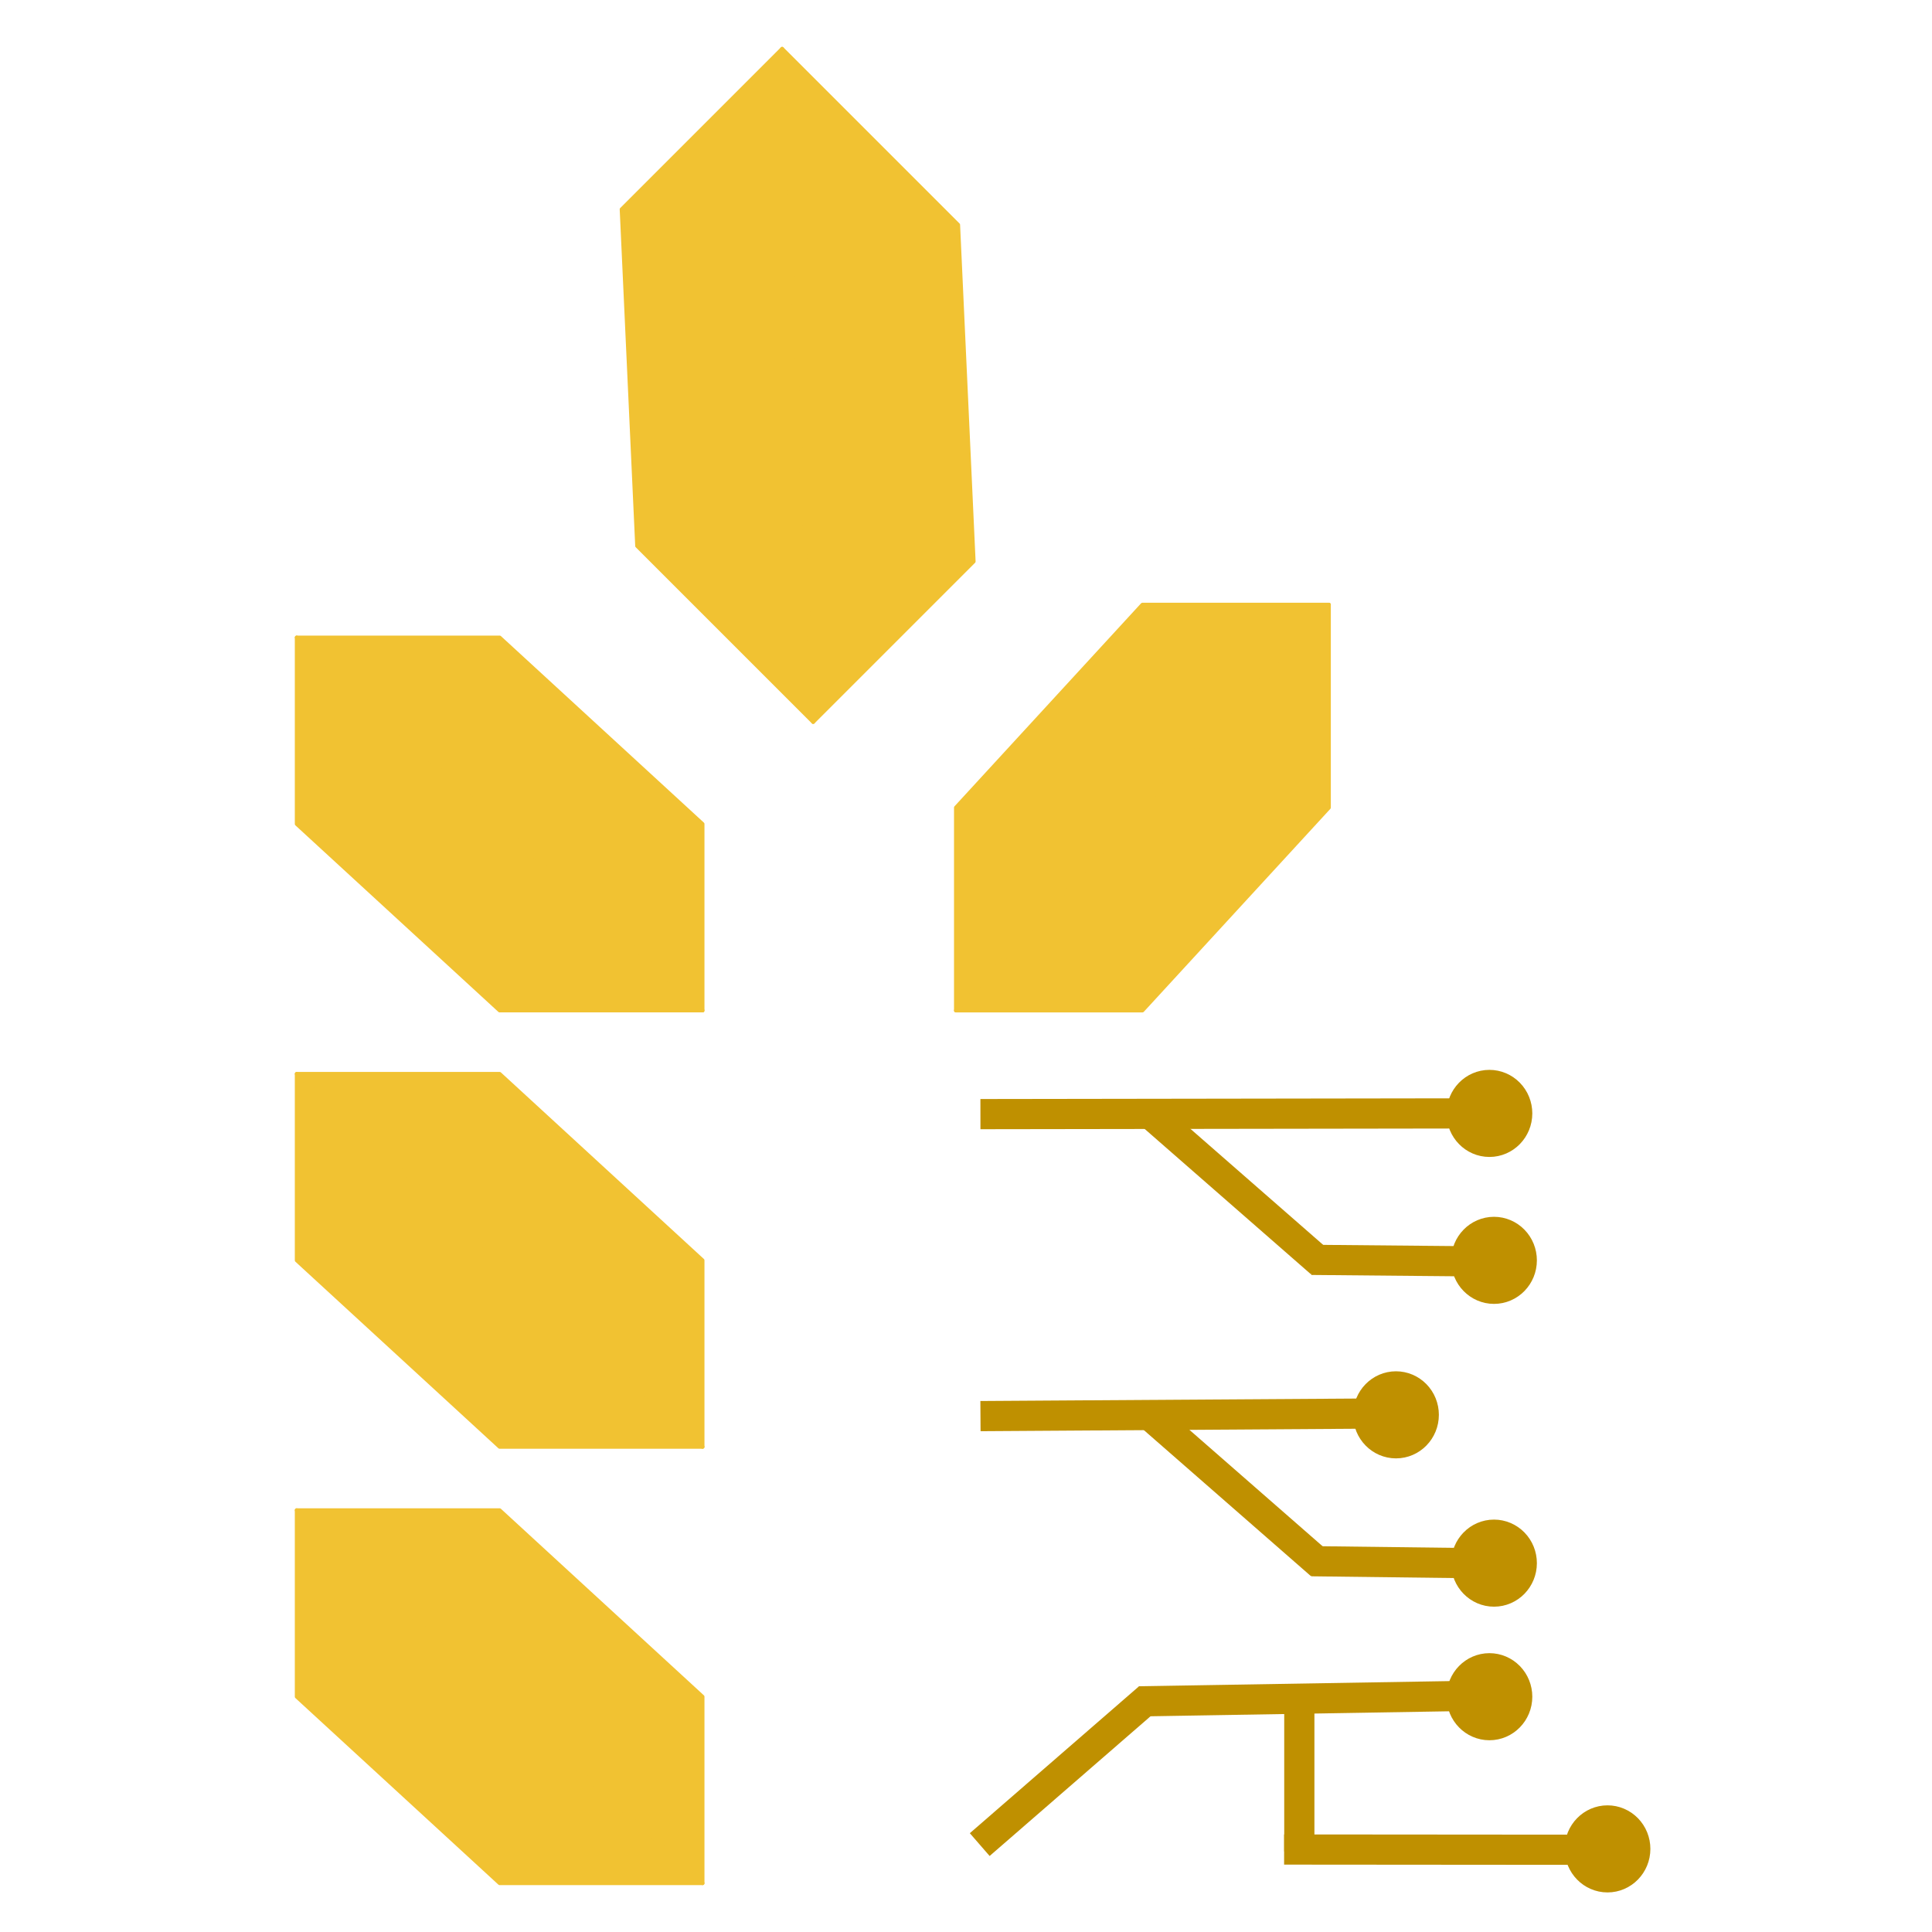
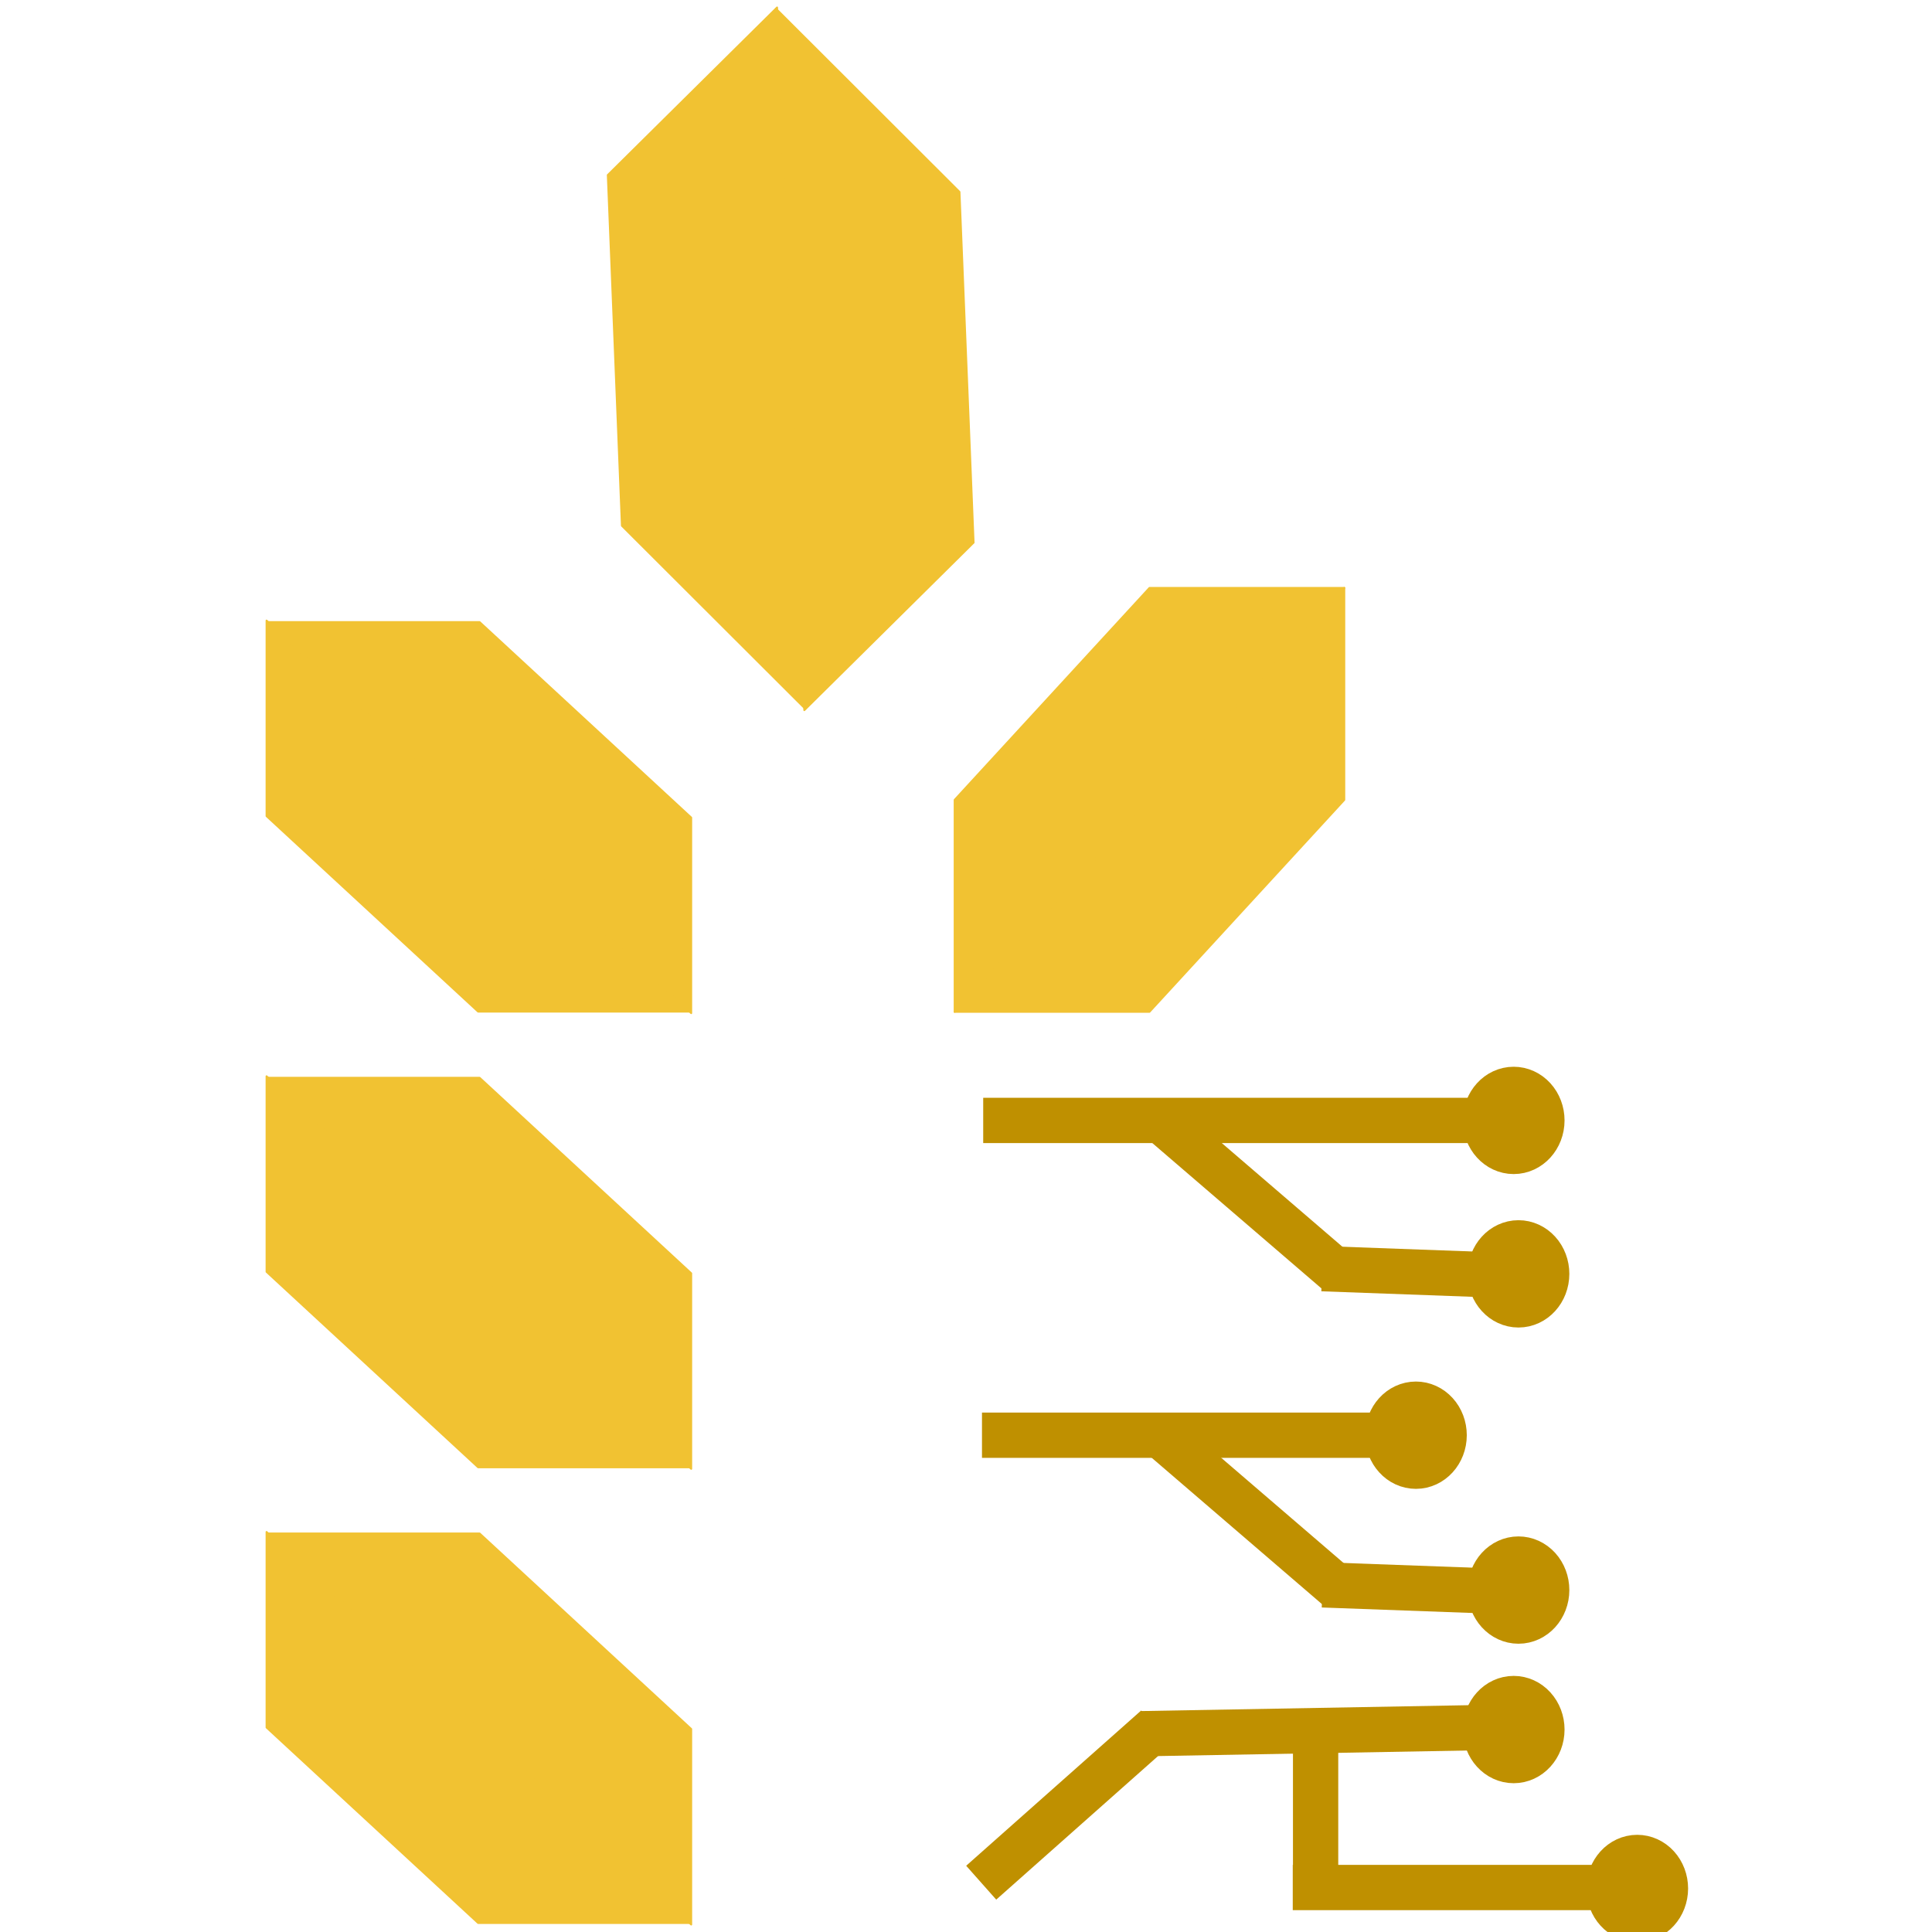
- <svg xmlns="http://www.w3.org/2000/svg" version="1.1" viewBox="0.0 0.0 512.0 512.0" fill="none" stroke="none" stroke-linecap="square" stroke-miterlimit="10">
+ <svg xmlns="http://www.w3.org/2000/svg" version="1.1" viewBox="0.0 0.0 1024.0 1024.0" fill="none" stroke="none" stroke-linecap="square" stroke-miterlimit="10">
  <clipPath id="p.0">
-     <path d="m0 0l512.0 0l0 512.0l-512.0 0l0 -512.0z" clip-rule="nonzero" />
+     <path d="m0 0l1024.0 0l0 1024.0l-1024.0 0l0 -1024.0z" clip-rule="nonzero" />
  </clipPath>
  <g clip-path="url(#p.0)">
-     <path fill="#000000" fill-opacity="0.0" d="m0 0l512.0 0l0 512.0l-512.0 0z" fill-rule="evenodd" />
-     <path fill="#f1c232" d="m132.411 168.936l53.78 49.429l0 49.429l-107.559 -98.858z" fill-rule="evenodd" />
-     <path stroke="#f1c232" stroke-width="1.0" stroke-linejoin="round" stroke-linecap="butt" d="m132.411 168.936l53.78 49.429l0 49.429l-107.559 -98.858z" fill-rule="evenodd" />
-     <path fill="#f1c232" d="m132.411 267.794l-53.78 -49.429l0 -49.429l107.559 98.858z" fill-rule="evenodd" />
-     <path stroke="#f1c232" stroke-width="1.0" stroke-linejoin="round" stroke-linecap="butt" d="m132.411 267.794l-53.78 -49.429l0 -49.429l107.559 98.858z" fill-rule="evenodd" />
-     <path fill="#f1c232" d="m132.411 284.576l53.78 49.429l0 49.429l-107.559 -98.858z" fill-rule="evenodd" />
-     <path stroke="#f1c232" stroke-width="1.0" stroke-linejoin="round" stroke-linecap="butt" d="m132.411 284.576l53.78 49.429l0 49.429l-107.559 -98.858z" fill-rule="evenodd" />
-     <path fill="#f1c232" d="m132.411 383.434l-53.78 -49.429l0 -49.429l107.559 98.858z" fill-rule="evenodd" />
-     <path stroke="#f1c232" stroke-width="1.0" stroke-linejoin="round" stroke-linecap="butt" d="m132.411 383.434l-53.78 -49.429l0 -49.429l107.559 98.858z" fill-rule="evenodd" />
-     <path fill="#f1c232" d="m132.411 400.215l53.78 49.429l0 49.429l-107.559 -98.858z" fill-rule="evenodd" />
-     <path stroke="#f1c232" stroke-width="1.0" stroke-linejoin="round" stroke-linecap="butt" d="m132.411 400.215l53.78 49.429l0 49.429l-107.559 -98.858z" fill-rule="evenodd" />
-     <path fill="#f1c232" d="m132.411 499.074l-53.78 -49.429l0 -49.429l107.559 98.858z" fill-rule="evenodd" />
-     <path stroke="#f1c232" stroke-width="1.0" stroke-linejoin="round" stroke-linecap="butt" d="m132.411 499.074l-53.78 -49.429l0 -49.429l107.559 98.858z" fill-rule="evenodd" />
-     <path fill="#f1c232" d="m352.184 214.016l-49.429 53.78l-49.429 0l98.858 -107.559z" fill-rule="evenodd" />
-     <path stroke="#f1c232" stroke-width="1.0" stroke-linejoin="round" stroke-linecap="butt" d="m352.184 214.016l-49.429 53.78l-49.429 0l98.858 -107.559z" fill-rule="evenodd" />
-     <path fill="#f1c232" d="m253.325 214.016l49.429 -53.78l49.429 0l-98.858 107.559z" fill-rule="evenodd" />
-     <path stroke="#f1c232" stroke-width="1.0" stroke-linejoin="round" stroke-linecap="butt" d="m253.325 214.016l49.429 -53.78l49.429 0l-98.858 107.559z" fill-rule="evenodd" />
-     <path fill="#f1c232" d="m253.934 59.583l4.111 89.208l-42.549 42.549l-8.221 -178.415z" fill-rule="evenodd" />
-     <path stroke="#f1c232" stroke-width="1.0" stroke-linejoin="round" stroke-linecap="butt" d="m253.934 59.583l4.111 89.208l-42.549 42.549l-8.221 -178.415z" fill-rule="evenodd" />
-     <path fill="#f1c232" d="m168.837 144.681l-4.111 -89.208l42.549 -42.549l8.221 178.415z" fill-rule="evenodd" />
-     <path stroke="#f1c232" stroke-width="1.0" stroke-linejoin="round" stroke-linecap="butt" d="m168.837 144.681l-4.111 -89.208l42.549 -42.549l8.221 178.415z" fill-rule="evenodd" />
-     <path fill="#000000" fill-opacity="0.0" d="m259.824 295.253l127.528 -0.189" fill-rule="evenodd" />
-     <path stroke="#bf9000" stroke-width="8.0" stroke-linejoin="round" stroke-linecap="butt" d="m259.824 295.253l127.528 -0.189" fill-rule="evenodd" />
-     <path fill="#000000" fill-opacity="0.0" d="m304.711 295.061l45.315 39.606" fill-rule="evenodd" />
-     <path stroke="#bf9000" stroke-width="8.0" stroke-linejoin="round" stroke-linecap="butt" d="m304.711 295.061l45.315 39.606" fill-rule="evenodd" />
-     <path fill="#000000" fill-opacity="0.0" d="m347.53 333.874l41.039 0.378" fill-rule="evenodd" />
-     <path stroke="#bf9000" stroke-width="8.0" stroke-linejoin="round" stroke-linecap="butt" d="m347.53 333.874l41.039 0.378" fill-rule="evenodd" />
-     <path fill="#000000" fill-opacity="0.0" d="m259.835 375.281l102.756 -0.669" fill-rule="evenodd" />
-     <path stroke="#bf9000" stroke-width="8.0" stroke-linejoin="round" stroke-linecap="butt" d="m259.835 375.281l102.756 -0.669" fill-rule="evenodd" />
-     <path fill="#000000" fill-opacity="0.0" d="m304.711 375.061l45.315 39.606" fill-rule="evenodd" />
-     <path stroke="#bf9000" stroke-width="8.0" stroke-linejoin="round" stroke-linecap="butt" d="m304.711 375.061l45.315 39.606" fill-rule="evenodd" />
-     <path fill="#000000" fill-opacity="0.0" d="m347.53 413.735l41.039 0.504" fill-rule="evenodd" />
-     <path stroke="#bf9000" stroke-width="8.0" stroke-linejoin="round" stroke-linecap="butt" d="m347.53 413.735l41.039 0.504" fill-rule="evenodd" />
-     <path fill="#000000" fill-opacity="0.0" d="m259.638 488.837l44.843 -38.937" fill-rule="evenodd" />
-     <path stroke="#bf9000" stroke-width="8.0" stroke-linejoin="round" stroke-linecap="butt" d="m259.638 488.837l44.843 -38.937" fill-rule="evenodd" />
-     <path fill="#000000" fill-opacity="0.0" d="m301.906 450.871l85.449 -1.417" fill-rule="evenodd" />
-     <path stroke="#bf9000" stroke-width="8.0" stroke-linejoin="round" stroke-linecap="butt" d="m301.906 450.871l85.449 -1.417" fill-rule="evenodd" />
-     <path fill="#000000" fill-opacity="0.0" d="m344.333 449.891l0 40.748" fill-rule="evenodd" />
-     <path stroke="#bf9000" stroke-width="8.0" stroke-linejoin="round" stroke-linecap="butt" d="m344.333 449.891l0 40.748" fill-rule="evenodd" />
-     <path fill="#000000" fill-opacity="0.0" d="m340.304 490.142l78.331 0.063" fill-rule="evenodd" />
-     <path stroke="#bf9000" stroke-width="8.0" stroke-linejoin="round" stroke-linecap="butt" d="m340.304 490.142l78.331 0.063" fill-rule="evenodd" />
-     <path fill="#bf9000" d="m387.352 295.065l0 0c0 -4.164 3.296 -7.539 7.362 -7.539l0 0c1.953 0 3.825 0.794 5.206 2.208c1.381 1.414 2.156 3.332 2.156 5.331l0 0c0 4.164 -3.296 7.539 -7.362 7.539l0 0c-4.066 0 -7.362 -3.376 -7.362 -7.539z" fill-rule="evenodd" />
-     <path stroke="#bf9000" stroke-width="8.0" stroke-linejoin="round" stroke-linecap="butt" d="m387.352 295.065l0 0c0 -4.164 3.296 -7.539 7.362 -7.539l0 0c1.953 0 3.825 0.794 5.206 2.208c1.381 1.414 2.156 3.332 2.156 5.331l0 0c0 4.164 -3.296 7.539 -7.362 7.539l0 0c-4.066 0 -7.362 -3.376 -7.362 -7.539z" fill-rule="evenodd" />
-     <path fill="#bf9000" d="m388.566 334.005l0 0c0 -4.164 3.296 -7.539 7.362 -7.539l0 0c1.953 0 3.825 0.794 5.206 2.208c1.381 1.414 2.156 3.332 2.156 5.331l0 0c0 4.164 -3.296 7.539 -7.362 7.539l0 0c-4.066 0 -7.362 -3.375 -7.362 -7.539z" fill-rule="evenodd" />
-     <path stroke="#bf9000" stroke-width="8.0" stroke-linejoin="round" stroke-linecap="butt" d="m388.566 334.005l0 0c0 -4.164 3.296 -7.539 7.362 -7.539l0 0c1.953 0 3.825 0.794 5.206 2.208c1.381 1.414 2.156 3.332 2.156 5.331l0 0c0 4.164 -3.296 7.539 -7.362 7.539l0 0c-4.066 0 -7.362 -3.375 -7.362 -7.539z" fill-rule="evenodd" />
-     <path fill="#bf9000" d="m362.591 374.946l0 0c0 -4.164 3.296 -7.539 7.362 -7.539l0 0c1.953 0 3.825 0.794 5.206 2.208c1.381 1.414 2.156 3.332 2.156 5.331l0 0c0 4.164 -3.296 7.539 -7.362 7.539l0 0c-4.066 0 -7.362 -3.375 -7.362 -7.539z" fill-rule="evenodd" />
-     <path stroke="#bf9000" stroke-width="8.0" stroke-linejoin="round" stroke-linecap="butt" d="m362.591 374.946l0 0c0 -4.164 3.296 -7.539 7.362 -7.539l0 0c1.953 0 3.825 0.794 5.206 2.208c1.381 1.414 2.156 3.332 2.156 5.331l0 0c0 4.164 -3.296 7.539 -7.362 7.539l0 0c-4.066 0 -7.362 -3.375 -7.362 -7.539z" fill-rule="evenodd" />
-     <path fill="#bf9000" d="m388.566 414.248l0 0c0 -4.164 3.296 -7.539 7.362 -7.539l0 0c1.953 0 3.825 0.794 5.206 2.208c1.381 1.414 2.156 3.332 2.156 5.331l0 0c0 4.164 -3.296 7.539 -7.362 7.539l0 0c-4.066 0 -7.362 -3.375 -7.362 -7.539z" fill-rule="evenodd" />
-     <path stroke="#bf9000" stroke-width="8.0" stroke-linejoin="round" stroke-linecap="butt" d="m388.566 414.248l0 0c0 -4.164 3.296 -7.539 7.362 -7.539l0 0c1.953 0 3.825 0.794 5.206 2.208c1.381 1.414 2.156 3.332 2.156 5.331l0 0c0 4.164 -3.296 7.539 -7.362 7.539l0 0c-4.066 0 -7.362 -3.375 -7.362 -7.539z" fill-rule="evenodd" />
-     <path fill="#bf9000" d="m387.352 449.645l0 0c0 -4.164 3.296 -7.539 7.362 -7.539l0 0c1.953 0 3.825 0.794 5.206 2.208c1.381 1.414 2.156 3.332 2.156 5.331l0 0c0 4.164 -3.296 7.539 -7.362 7.539l0 0c-4.066 0 -7.362 -3.375 -7.362 -7.539z" fill-rule="evenodd" />
-     <path stroke="#bf9000" stroke-width="8.0" stroke-linejoin="round" stroke-linecap="butt" d="m387.352 449.645l0 0c0 -4.164 3.296 -7.539 7.362 -7.539l0 0c1.953 0 3.825 0.794 5.206 2.208c1.381 1.414 2.156 3.332 2.156 5.331l0 0c0 4.164 -3.296 7.539 -7.362 7.539l0 0c-4.066 0 -7.362 -3.375 -7.362 -7.539z" fill-rule="evenodd" />
-     <path fill="#bf9000" d="m418.644 489.973l0 0c0 -4.164 3.296 -7.539 7.362 -7.539l0 0c1.953 0 3.825 0.794 5.206 2.208c1.381 1.414 2.156 3.332 2.156 5.331l0 0c0 4.164 -3.296 7.539 -7.362 7.539l0 0c-4.066 0 -7.362 -3.375 -7.362 -7.539z" fill-rule="evenodd" />
-     <path stroke="#bf9000" stroke-width="8.0" stroke-linejoin="round" stroke-linecap="butt" d="m418.644 489.973l0 0c0 -4.164 3.296 -7.539 7.362 -7.539l0 0c1.953 0 3.825 0.794 5.206 2.208c1.381 1.414 2.156 3.332 2.156 5.331l0 0c0 4.164 -3.296 7.539 -7.362 7.539l0 0c-4.066 0 -7.362 -3.375 -7.362 -7.539z" fill-rule="evenodd" />
+     <path fill="#000000" fill-opacity="0.0" d="m0 0l1024.0 0l0 1024.0l-1024.0 0z" fill-rule="evenodd" />
+     <path fill="#f1c232" d="m254.2 329.71l112.157 103.638l0 103.638l-224.315 -207.276z" fill-rule="evenodd" />
+     <path stroke="#f1c232" stroke-width="1.0" stroke-linejoin="round" stroke-linecap="butt" d="m254.2 329.71l112.157 103.638l0 103.638l-224.315 -207.276z" fill-rule="evenodd" />
+     <path fill="#f1c232" d="m253.43 536.189l-112.157 -103.638l0 -103.638l224.315 207.276z" fill-rule="evenodd" />
+     <path stroke="#f1c232" stroke-width="1.0" stroke-linejoin="round" stroke-linecap="butt" d="m253.43 536.189l-112.157 -103.638l0 -103.638l224.315 207.276z" fill-rule="evenodd" />
+     <path fill="#f1c232" d="m254.2 571.239l112.157 103.638l0 103.638l-224.315 -207.276z" fill-rule="evenodd" />
+     <path stroke="#f1c232" stroke-width="1.0" stroke-linejoin="round" stroke-linecap="butt" d="m254.2 571.239l112.157 103.638l0 103.638l-224.315 -207.276z" fill-rule="evenodd" />
+     <path fill="#f1c232" d="m253.43 777.717l-112.157 -103.638l0 -103.638l224.315 207.276z" fill-rule="evenodd" />
+     <path stroke="#f1c232" stroke-width="1.0" stroke-linejoin="round" stroke-linecap="butt" d="m253.43 777.717l-112.157 -103.638l0 -103.638l224.315 207.276z" fill-rule="evenodd" />
+     <path fill="#f1c232" d="m254.2 812.768l112.157 103.638l0 103.638l-224.315 -207.276z" fill-rule="evenodd" />
+     <path stroke="#f1c232" stroke-width="1.0" stroke-linejoin="round" stroke-linecap="butt" d="m254.2 812.768l112.157 103.638l0 103.638l-224.315 -207.276z" fill-rule="evenodd" />
+     <path fill="#f1c232" d="m253.43 1019.246l-112.157 -103.638l0 -103.638l224.315 207.276z" fill-rule="evenodd" />
+     <path stroke="#f1c232" stroke-width="1.0" stroke-linejoin="round" stroke-linecap="butt" d="m253.43 1019.246l-112.157 -103.638l0 -103.638l224.315 207.276z" fill-rule="evenodd" />
+     <path fill="#f1c232" d="m712.508 423.947l-103.267 112.345l-103.267 0l206.535 -224.691z" fill-rule="evenodd" />
+     <path stroke="#f1c232" stroke-width="1.0" stroke-linejoin="round" stroke-linecap="butt" d="m712.508 423.947l-103.267 112.345l-103.267 0l206.535 -224.691z" fill-rule="evenodd" />
+     <path fill="#f1c232" d="m505.973 423.947l103.267 -112.345l103.267 0l-206.535 224.691z" fill-rule="evenodd" />
+     <path stroke="#f1c232" stroke-width="1.0" stroke-linejoin="round" stroke-linecap="butt" d="m505.973 423.947l103.267 -112.345l103.267 0l-206.535 224.691z" fill-rule="evenodd" />
+     <path fill="#f1c232" d="m508.552 101.712l7.48 185.874l-89.732 88.819l-14.961 -371.748z" fill-rule="evenodd" />
+     <path stroke="#f1c232" stroke-width="1.0" stroke-linejoin="round" stroke-linecap="butt" d="m508.552 101.712l7.48 185.874l-89.732 88.819l-14.961 -371.748z" fill-rule="evenodd" />
+     <path fill="#f1c232" d="m329.614 278.652l-7.48 -185.874l89.732 -88.819l14.961 371.748z" fill-rule="evenodd" />
+     <path stroke="#f1c232" stroke-width="1.0" stroke-linejoin="round" stroke-linecap="butt" d="m329.614 278.652l-7.48 -185.874l89.732 -88.819l14.961 371.748z" fill-rule="evenodd" />
+     <path fill="#000000" fill-opacity="0.0" d="m521.116 593.84l266.205 0" fill-rule="evenodd" />
+     <path stroke="#bf9000" stroke-width="24.0" stroke-linejoin="round" stroke-linecap="butt" d="m521.116 593.84l266.205 0" fill-rule="evenodd" />
+     <path fill="#000000" fill-opacity="0.0" d="m614.381 593.139l95.717 82.268" fill-rule="evenodd" />
+     <path stroke="#bf9000" stroke-width="24.0" stroke-linejoin="round" stroke-linecap="butt" d="m614.381 593.139l95.717 82.268" fill-rule="evenodd" />
+     <path fill="#000000" fill-opacity="0.0" d="m700.774 672.418l89.732 3.276" fill-rule="evenodd" />
+     <path stroke="#bf9000" stroke-width="24.0" stroke-linejoin="round" stroke-linecap="butt" d="m700.774 672.418l89.732 3.276" fill-rule="evenodd" />
+     <path fill="#000000" fill-opacity="0.0" d="m520.472 760.689l215.339 0" fill-rule="evenodd" />
+     <path stroke="#bf9000" stroke-width="24.0" stroke-linejoin="round" stroke-linecap="butt" d="m520.472 760.689l215.339 0" fill-rule="evenodd" />
+     <path fill="#000000" fill-opacity="0.0" d="m614.381 760.23l95.717 82.268" fill-rule="evenodd" />
+     <path stroke="#bf9000" stroke-width="24.0" stroke-linejoin="round" stroke-linecap="butt" d="m614.381 760.23l95.717 82.268" fill-rule="evenodd" />
+     <path fill="#000000" fill-opacity="0.0" d="m700.994 840.007l89.732 3.276" fill-rule="evenodd" />
+     <path stroke="#bf9000" stroke-width="24.0" stroke-linejoin="round" stroke-linecap="butt" d="m700.994 840.007l89.732 3.276" fill-rule="evenodd" />
+     <path fill="#000000" fill-opacity="0.0" d="m520.06 997.866l92.724 -82.268" fill-rule="evenodd" />
+     <path stroke="#bf9000" stroke-width="24.0" stroke-linejoin="round" stroke-linecap="butt" d="m520.06 997.866l92.724 -82.268" fill-rule="evenodd" />
+     <path fill="#000000" fill-opacity="0.0" d="m604.962 918.904l182.457 -3.276" fill-rule="evenodd" />
+     <path stroke="#bf9000" stroke-width="24.0" stroke-linejoin="round" stroke-linecap="butt" d="m604.962 918.904l182.457 -3.276" fill-rule="evenodd" />
+     <path fill="#000000" fill-opacity="0.0" d="m697.298 916.521l0 95.433" fill-rule="evenodd" />
+     <path stroke="#bf9000" stroke-width="24.0" stroke-linejoin="round" stroke-linecap="butt" d="m697.298 916.521l0 95.433" fill-rule="evenodd" />
+     <path fill="#000000" fill-opacity="0.0" d="m685.187 1000.431l167.496 0" fill-rule="evenodd" />
+     <path stroke="#bf9000" stroke-width="24.0" stroke-linejoin="round" stroke-linecap="butt" d="m685.187 1000.431l167.496 0" fill-rule="evenodd" />
+     <path fill="#bf9000" d="m787.321 593.84l0 0c0 -9.08 6.698 -16.441 14.961 -16.441l0 0c3.968 0 7.773 1.732 10.579 4.815c2.806 3.083 4.382 7.265 4.382 11.625l0 0c0 9.08 -6.698 16.441 -14.961 16.441l0 0c-8.263 0 -14.961 -7.361 -14.961 -16.441z" fill-rule="evenodd" />
+     <path stroke="#bf9000" stroke-width="24.0" stroke-linejoin="round" stroke-linecap="butt" d="m787.321 593.84l0 0c0 -9.08 6.698 -16.441 14.961 -16.441l0 0c3.968 0 7.773 1.732 10.579 4.815c2.806 3.083 4.382 7.265 4.382 11.625l0 0c0 9.08 -6.698 16.441 -14.961 16.441l0 0c-8.263 0 -14.961 -7.361 -14.961 -16.441z" fill-rule="evenodd" />
+     <path fill="#bf9000" d="m789.861 675.172l0 0c0 -9.08 6.698 -16.441 14.961 -16.441l0 0c3.968 0 7.773 1.732 10.579 4.815c2.806 3.083 4.382 7.265 4.382 11.626l0 0c0 9.08 -6.698 16.441 -14.961 16.441l0 0c-8.263 0 -14.961 -7.361 -14.961 -16.441z" fill-rule="evenodd" />
+     <path stroke="#bf9000" stroke-width="24.0" stroke-linejoin="round" stroke-linecap="butt" d="m789.861 675.172l0 0c0 -9.08 6.698 -16.441 14.961 -16.441l0 0c3.968 0 7.773 1.732 10.579 4.815c2.806 3.083 4.382 7.265 4.382 11.626l0 0c0 9.08 -6.698 16.441 -14.961 16.441l0 0c-8.263 0 -14.961 -7.361 -14.961 -16.441z" fill-rule="evenodd" />
+     <path fill="#bf9000" d="m735.505 760.684l0 0c0 -9.08 6.698 -16.441 14.961 -16.441l0 0c3.968 0 7.773 1.732 10.579 4.815c2.806 3.083 4.382 7.265 4.382 11.626l0 0c0 9.08 -6.698 16.441 -14.961 16.441l0 0c-8.263 0 -14.961 -7.361 -14.961 -16.441z" fill-rule="evenodd" />
+     <path stroke="#bf9000" stroke-width="24.0" stroke-linejoin="round" stroke-linecap="butt" d="m735.505 760.684l0 0c0 -9.08 6.698 -16.441 14.961 -16.441l0 0c3.968 0 7.773 1.732 10.579 4.815c2.806 3.083 4.382 7.265 4.382 11.626l0 0c0 9.08 -6.698 16.441 -14.961 16.441l0 0c-8.263 0 -14.961 -7.361 -14.961 -16.441z" fill-rule="evenodd" />
+     <path fill="#bf9000" d="m789.861 842.77l0 0c0 -9.08 6.698 -16.441 14.961 -16.441l0 0c3.968 0 7.773 1.732 10.579 4.815c2.806 3.083 4.382 7.265 4.382 11.626l0 0c0 9.08 -6.698 16.441 -14.961 16.441l0 0c-8.263 0 -14.961 -7.361 -14.961 -16.441z" fill-rule="evenodd" />
+     <path stroke="#bf9000" stroke-width="24.0" stroke-linejoin="round" stroke-linecap="butt" d="m789.861 842.77l0 0c0 -9.08 6.698 -16.441 14.961 -16.441l0 0c3.968 0 7.773 1.732 10.579 4.815c2.806 3.083 4.382 7.265 4.382 11.626l0 0c0 9.08 -6.698 16.441 -14.961 16.441l0 0c-8.263 0 -14.961 -7.361 -14.961 -16.441z" fill-rule="evenodd" />
+     <path fill="#bf9000" d="m787.321 916.701l0 0c0 -9.08 6.698 -16.441 14.961 -16.441l0 0c3.968 0 7.773 1.732 10.579 4.815c2.806 3.083 4.382 7.265 4.382 11.625l0 0c0 9.08 -6.698 16.441 -14.961 16.441l0 0c-8.263 0 -14.961 -7.361 -14.961 -16.441z" fill-rule="evenodd" />
+     <path stroke="#bf9000" stroke-width="24.0" stroke-linejoin="round" stroke-linecap="butt" d="m787.321 916.701l0 0c0 -9.08 6.698 -16.441 14.961 -16.441l0 0c3.968 0 7.773 1.732 10.579 4.815c2.806 3.083 4.382 7.265 4.382 11.625l0 0c0 9.08 -6.698 16.441 -14.961 16.441l0 0c-8.263 0 -14.961 -7.361 -14.961 -16.441z" fill-rule="evenodd" />
+     <path fill="#bf9000" d="m852.805 1000.931l0 0c0 -9.08 6.698 -16.441 14.961 -16.441l0 0c3.968 0 7.773 1.732 10.579 4.815c2.806 3.083 4.382 7.265 4.382 11.625l0 0c0 9.08 -6.698 16.441 -14.961 16.441l0 0c-8.263 0 -14.961 -7.361 -14.961 -16.441z" fill-rule="evenodd" />
+     <path stroke="#bf9000" stroke-width="24.0" stroke-linejoin="round" stroke-linecap="butt" d="m852.805 1000.931l0 0c0 -9.08 6.698 -16.441 14.961 -16.441l0 0c3.968 0 7.773 1.732 10.579 4.815c2.806 3.083 4.382 7.265 4.382 11.625l0 0c0 9.08 -6.698 16.441 -14.961 16.441l0 0c-8.263 0 -14.961 -7.361 -14.961 -16.441z" fill-rule="evenodd" />
  </g>
</svg>
